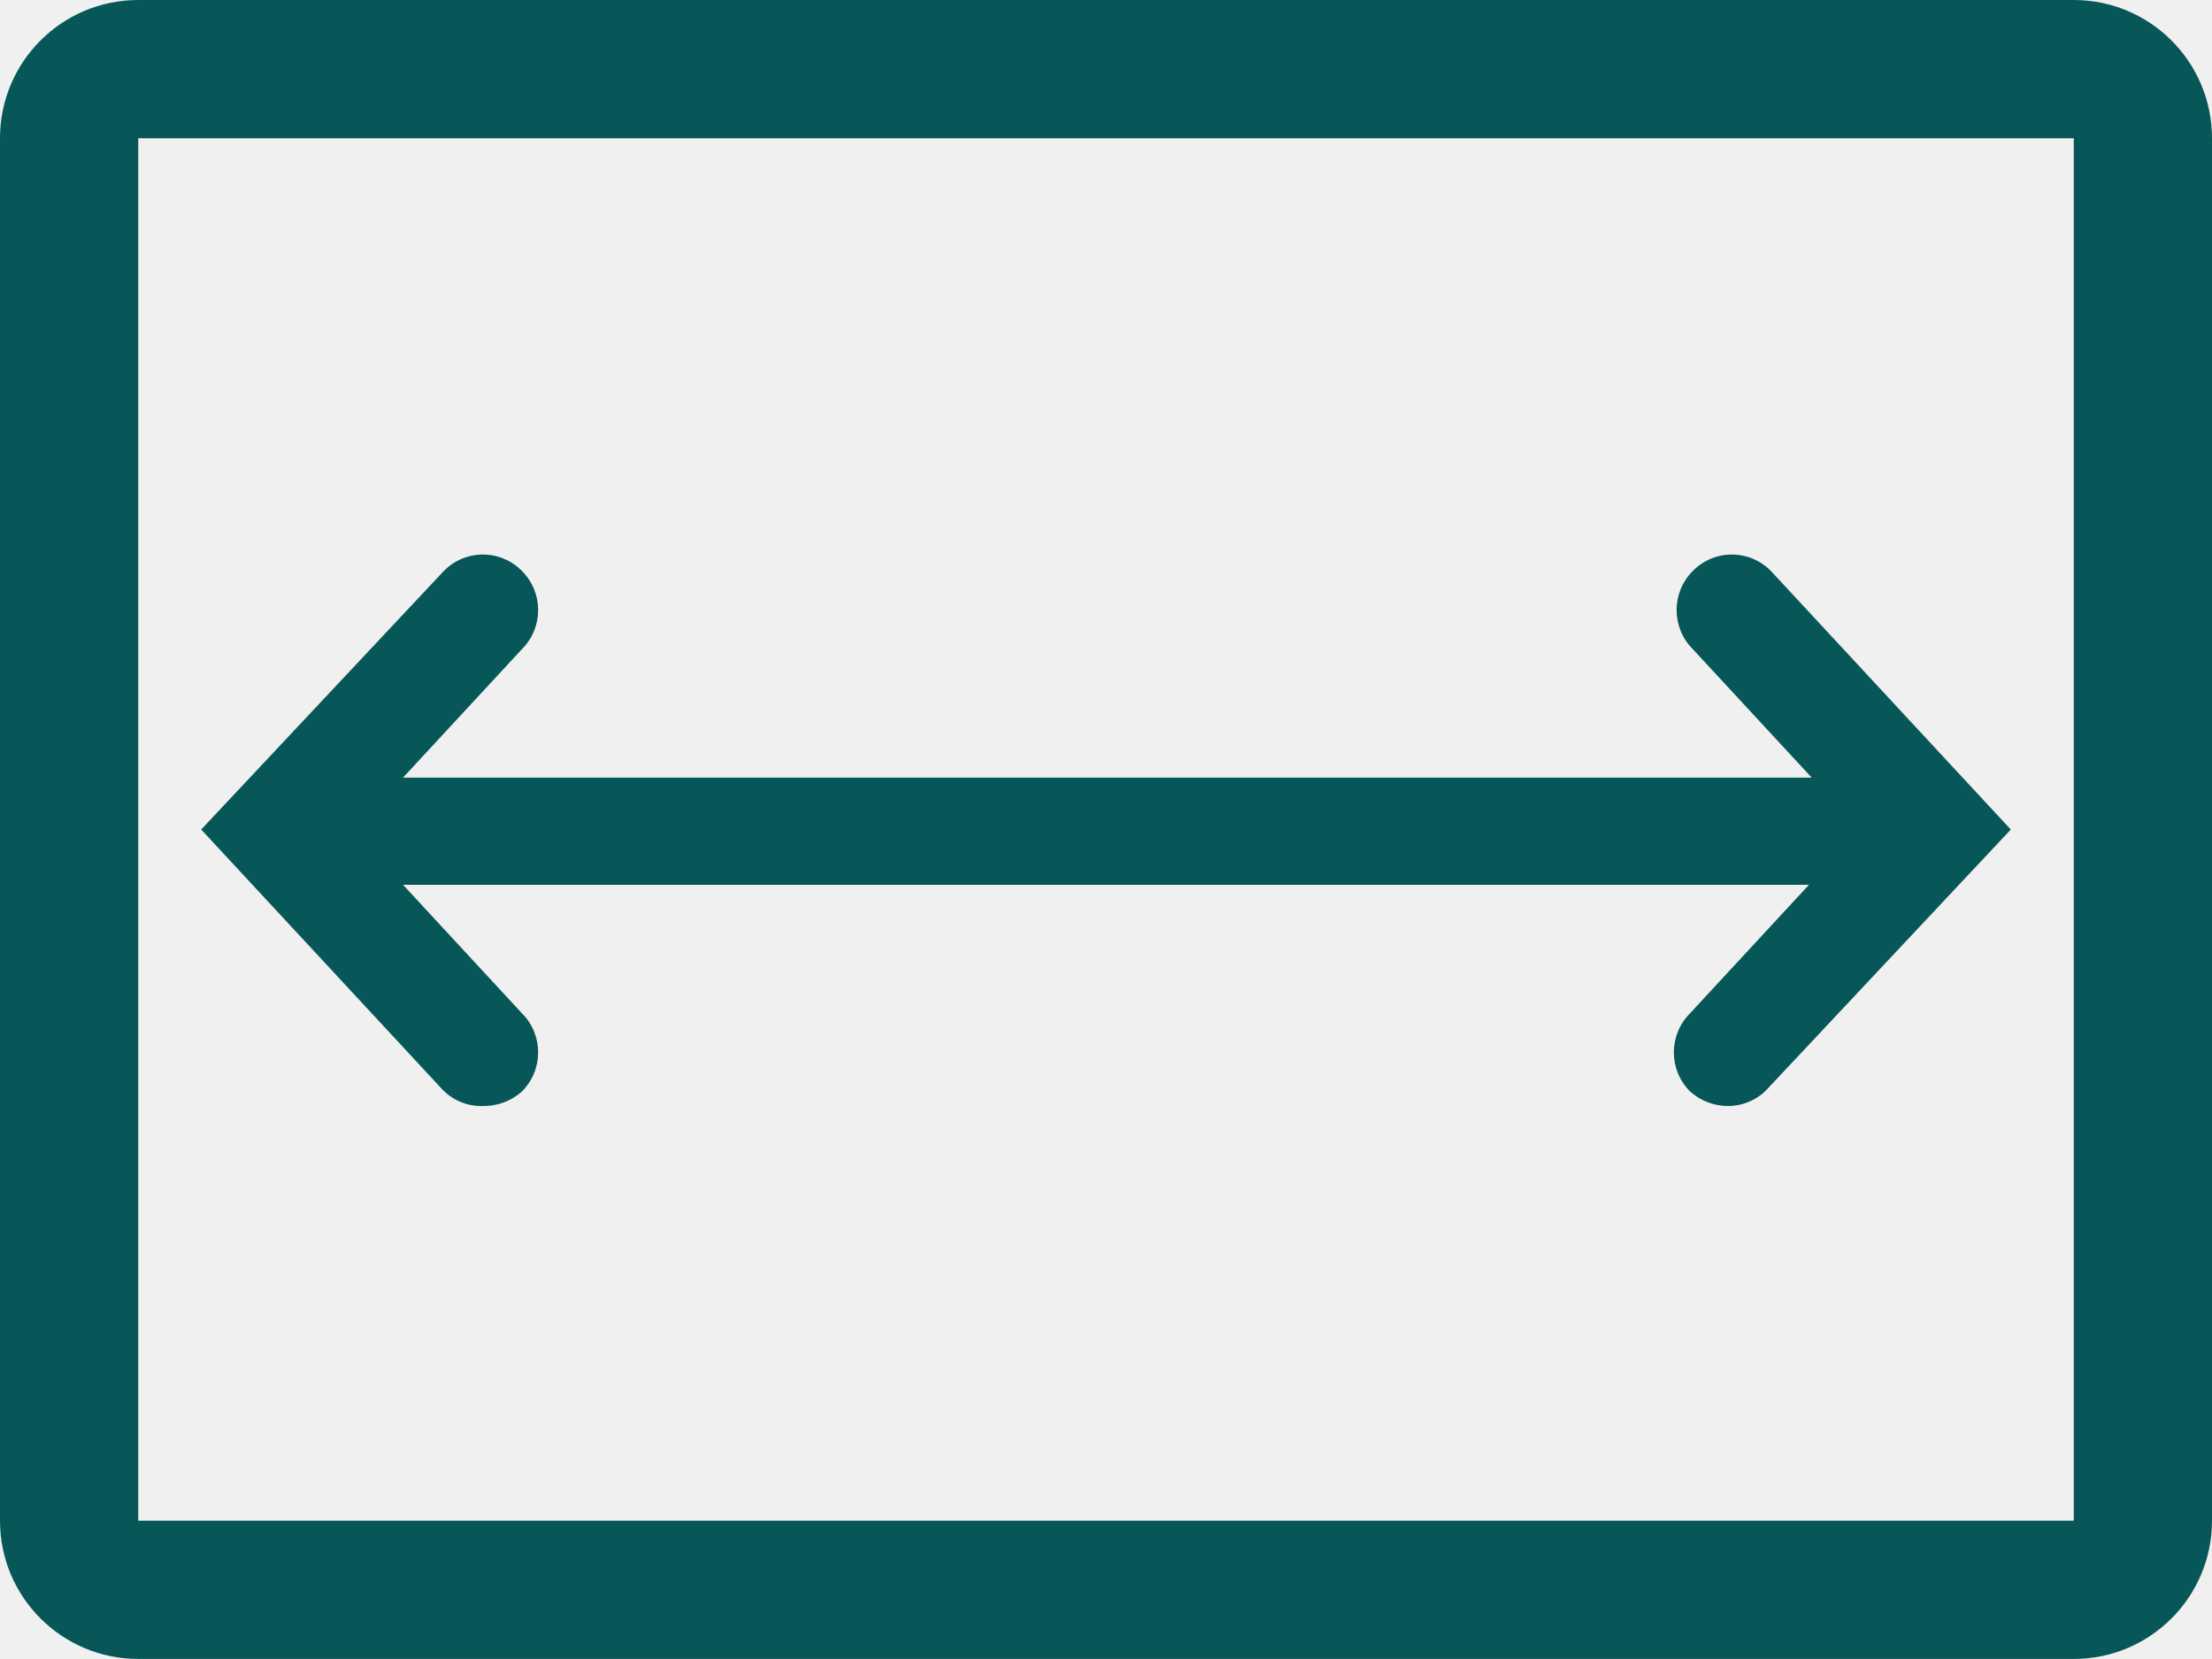
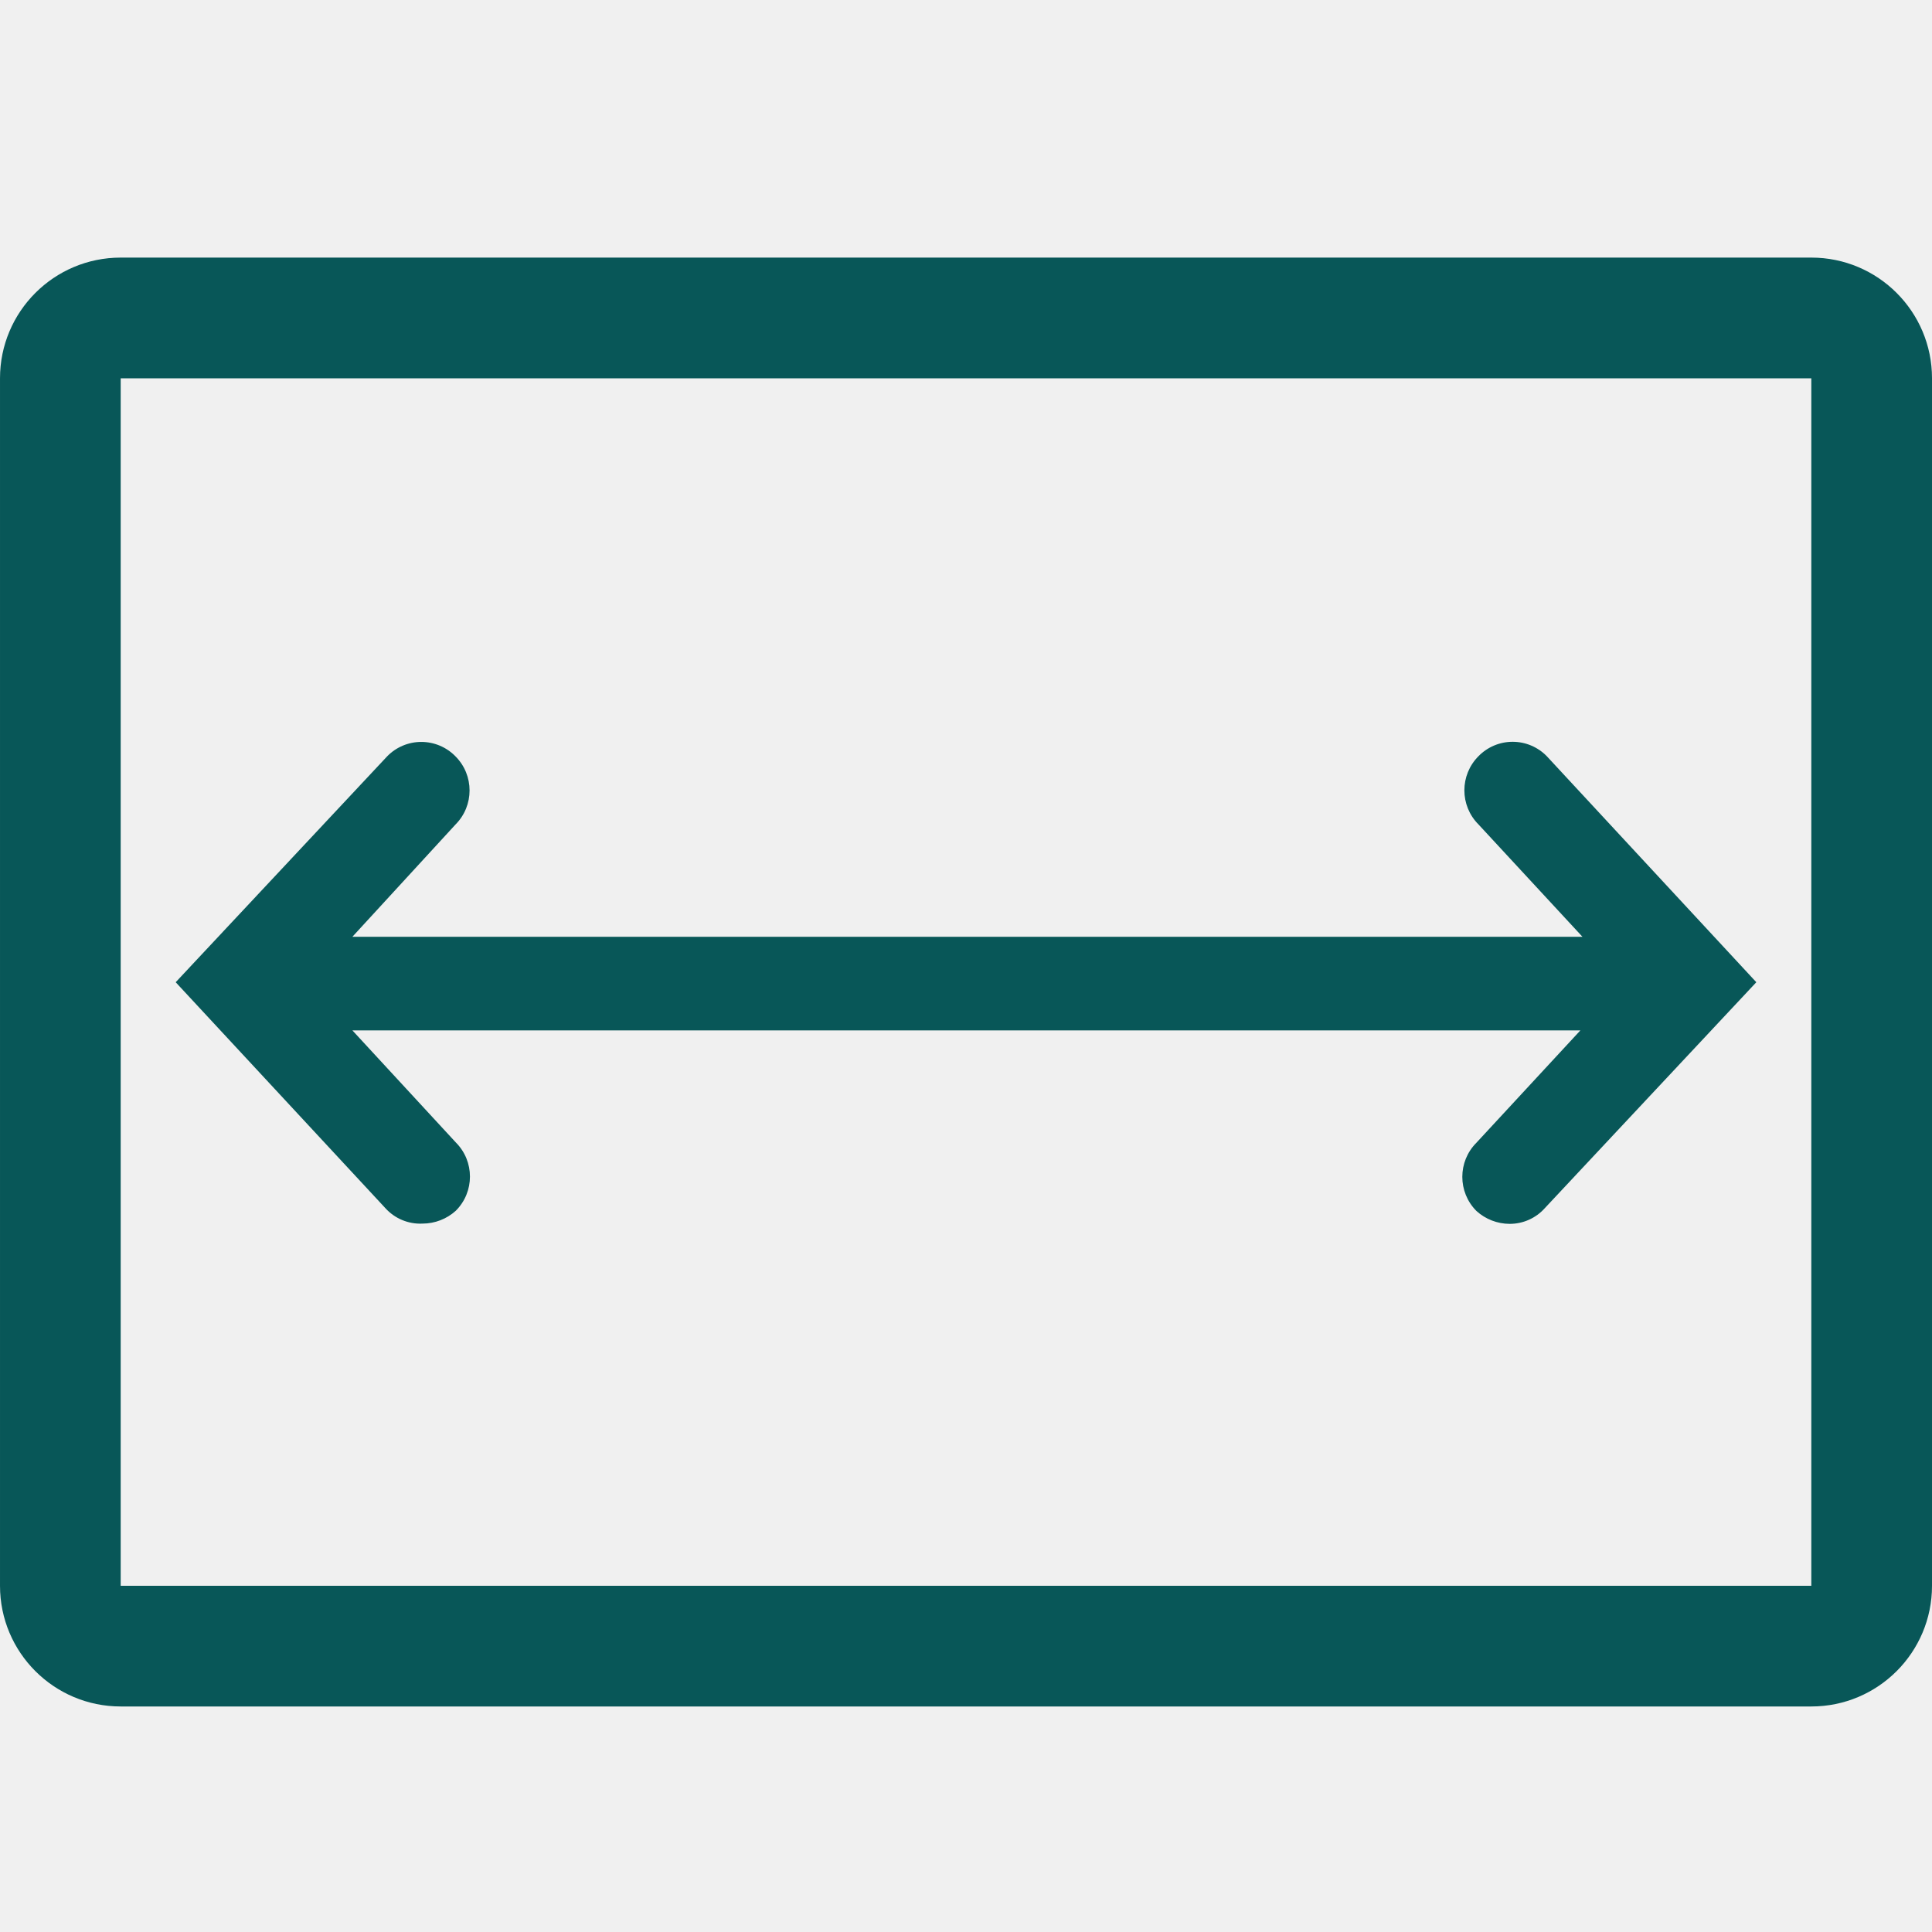
- <svg xmlns="http://www.w3.org/2000/svg" width="17.778" height="13.333" viewBox="0 0 17.778 13.333">
-   <g id="landscape-line" transform="translate(-1.111 -3.333)">
-     <path id="Path_15" data-name="Path 15" d="M17.778,3.333H2.222A1.111,1.111,0,0,0,1.111,4.444V15.555a1.111,1.111,0,0,0,1.111,1.111H17.778a1.111,1.111,0,0,0,1.111-1.111V4.444a1.111,1.111,0,0,0-1.111-1.111Zm0,12.222H2.222V4.444H17.778Z" fill="#085758" />
-     <path id="Path_16" data-name="Path 16" d="M5,12.222a.456.456,0,0,0,.306-.117.444.444,0,0,0,0-.628L4.35,10.444h11.3l-.956,1.033a.444.444,0,0,0,0,.628.456.456,0,0,0,.306.117.433.433,0,0,0,.322-.144L17.272,10,15.344,7.922a.439.439,0,0,0-.628,0,.444.444,0,0,0,0,.628l.956,1.033H4.35L5.306,8.55a.444.444,0,0,0,0-.628.439.439,0,0,0-.628,0L2.728,10l1.928,2.078A.433.433,0,0,0,5,12.222Z" fill="#085758" />
+ <svg xmlns="http://www.w3.org/2000/svg" width="15" height="15" viewBox="0 0 15 15">
+   <g id="landscape-line" transform="translate(-1766 78)">
+     <rect id="Rectangle_8" data-name="Rectangle 8" width="15" height="15" transform="translate(1766 -78)" fill="#fff" opacity="0" />
+     <g id="landscape-line-2" data-name="landscape-line" transform="translate(1764.889 -79.333)">
+       <path id="Path_15" data-name="Path 15" d="M15.174,3.333H2.048a.937.937,0,0,0-.937.937v9.375a.937.937,0,0,0,.937.937H15.174a.937.937,0,0,0,.937-.937V4.27a.937.937,0,0,0-.937-.937Zm0,10.312H2.048V4.27H15.174Z" fill="#085758" />
+       <path id="Path_16" data-name="Path 16" d="M4.645,11.529a.385.385,0,0,0,.258-.1.375.375,0,0,0,0-.53L4.1,10.029h9.534l-.807.872a.375.375,0,0,0,0,.53.385.385,0,0,0,.258.1.365.365,0,0,0,.272-.121L15,9.655,13.373,7.9a.37.37,0,0,0-.53,0,.375.375,0,0,0,0,.53l.807.872H4.1L4.9,8.431a.375.375,0,0,0,0-.53.37.37,0,0,0-.53,0L2.728,9.655l1.627,1.753a.365.365,0,0,0,.29.121Z" transform="translate(-0.253 -0.696)" fill="#085758" />
+     </g>
  </g>
</svg>
